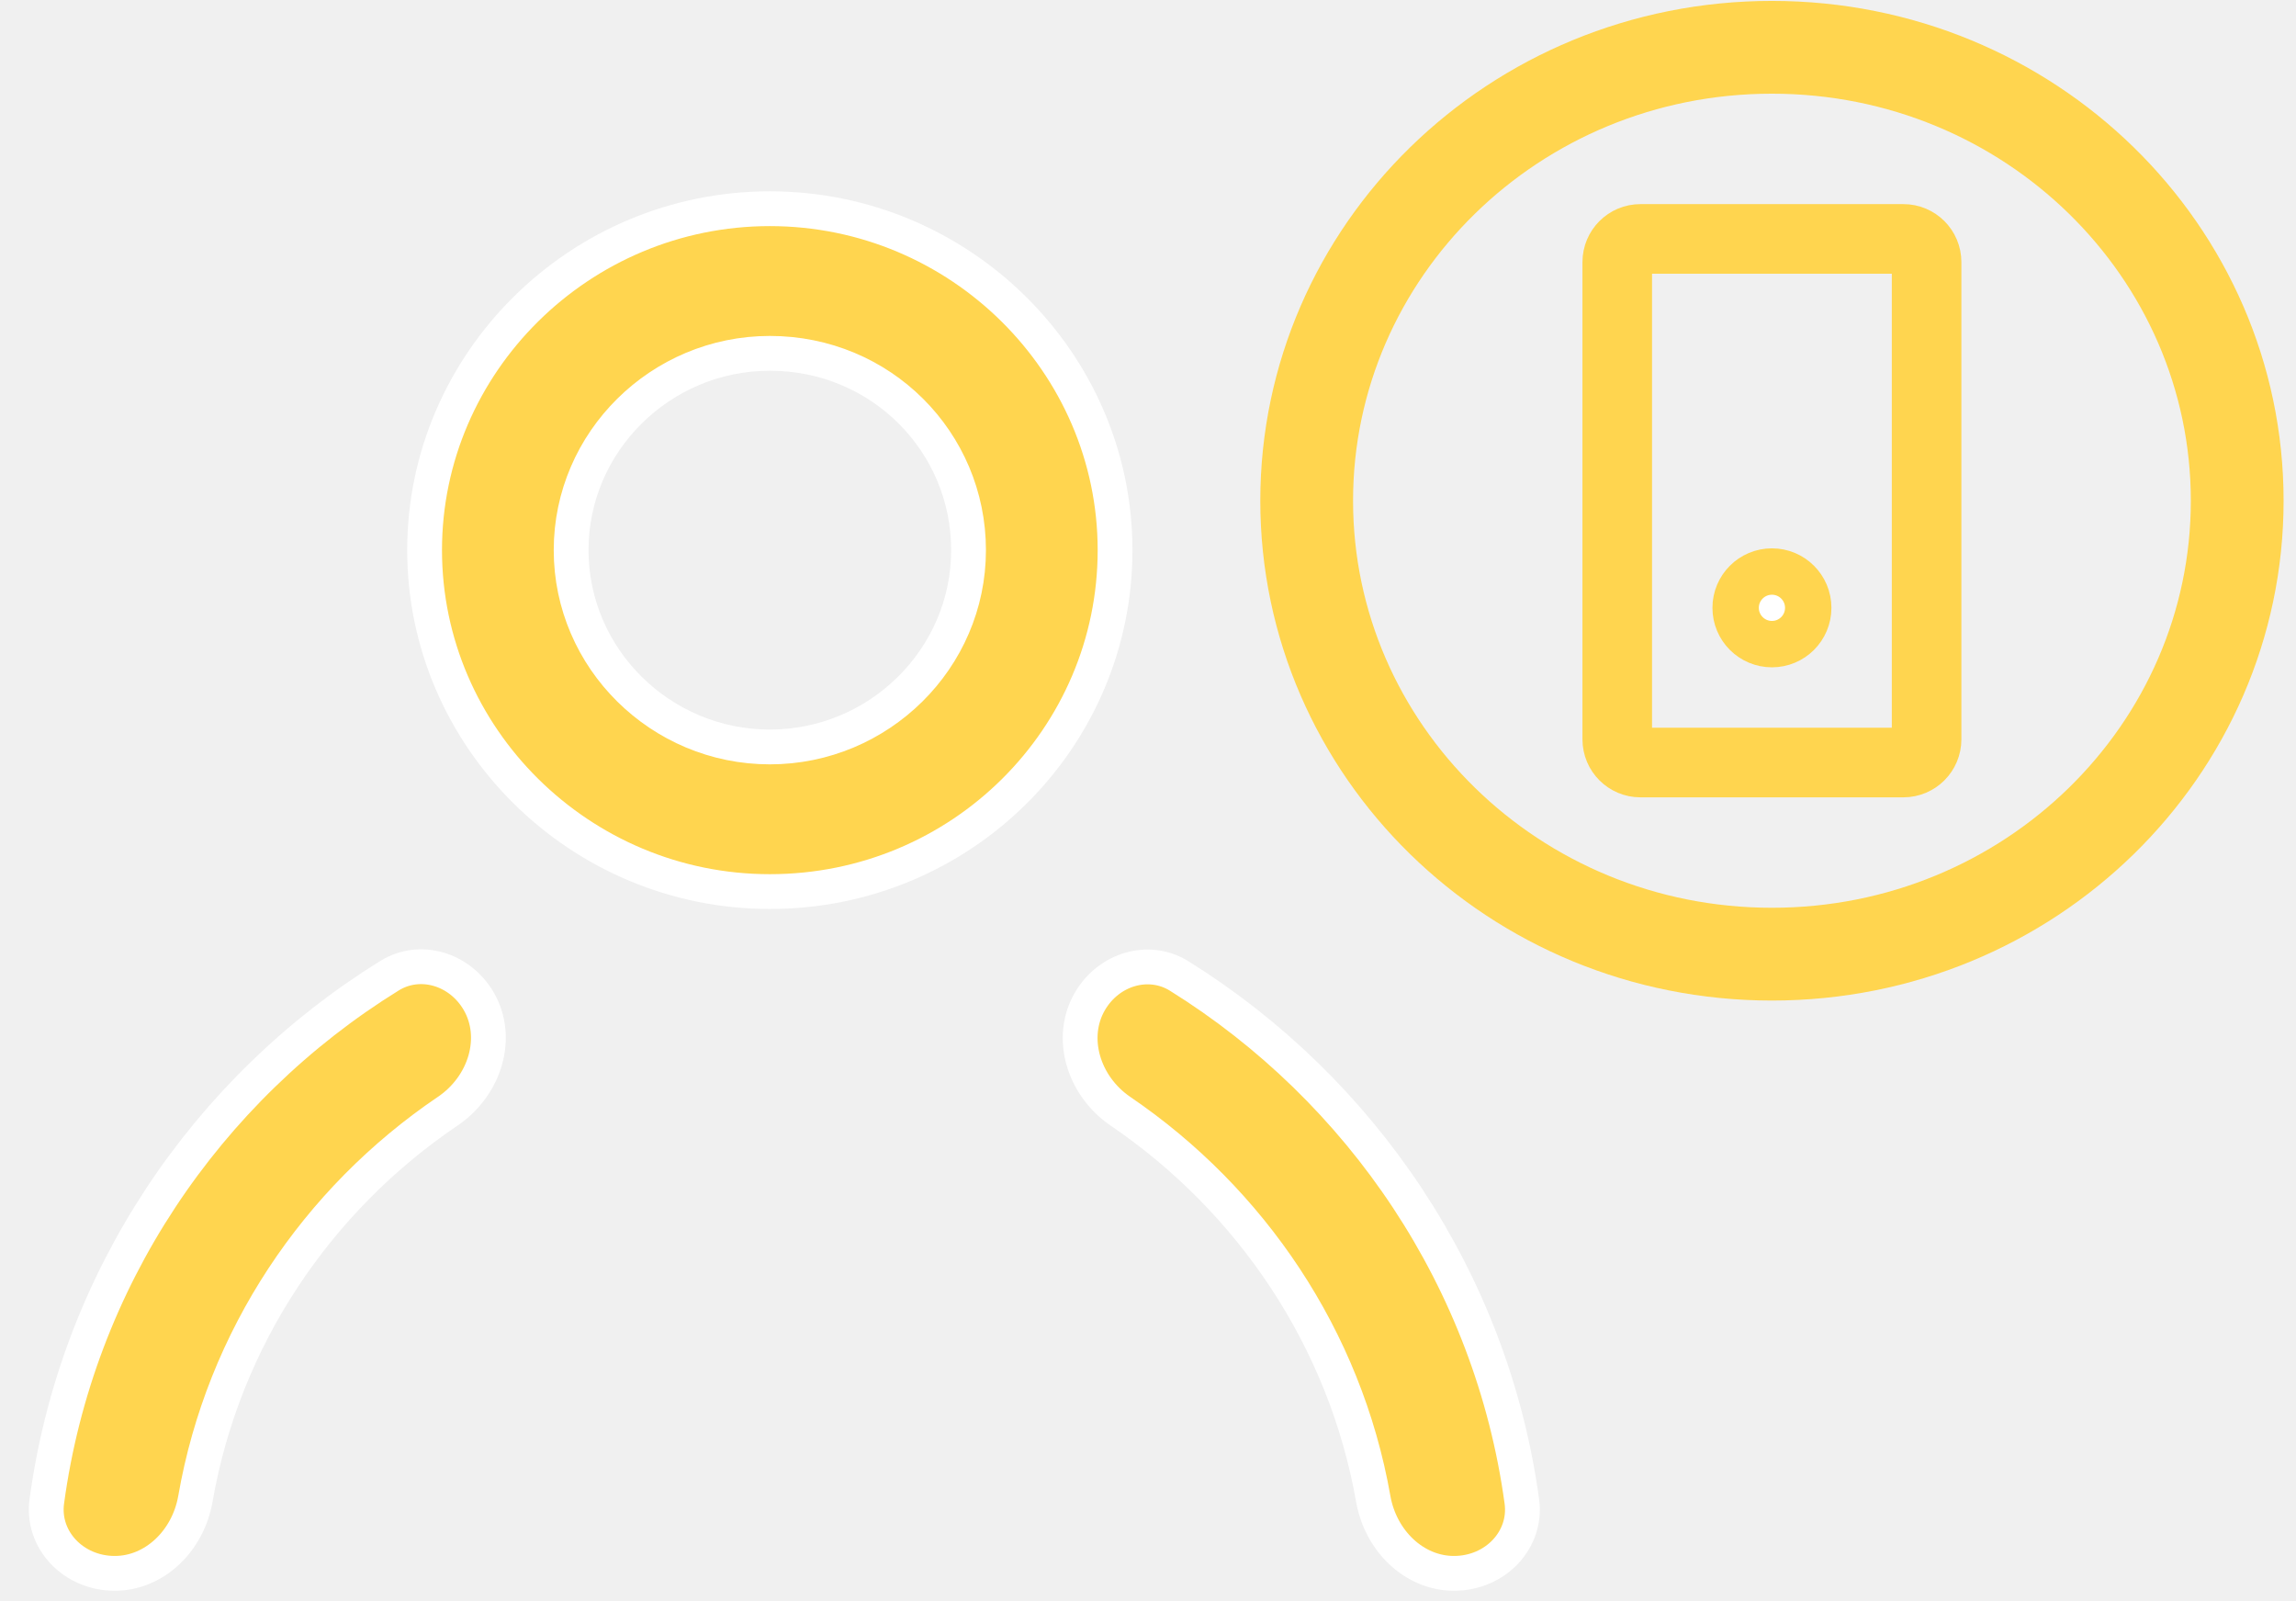
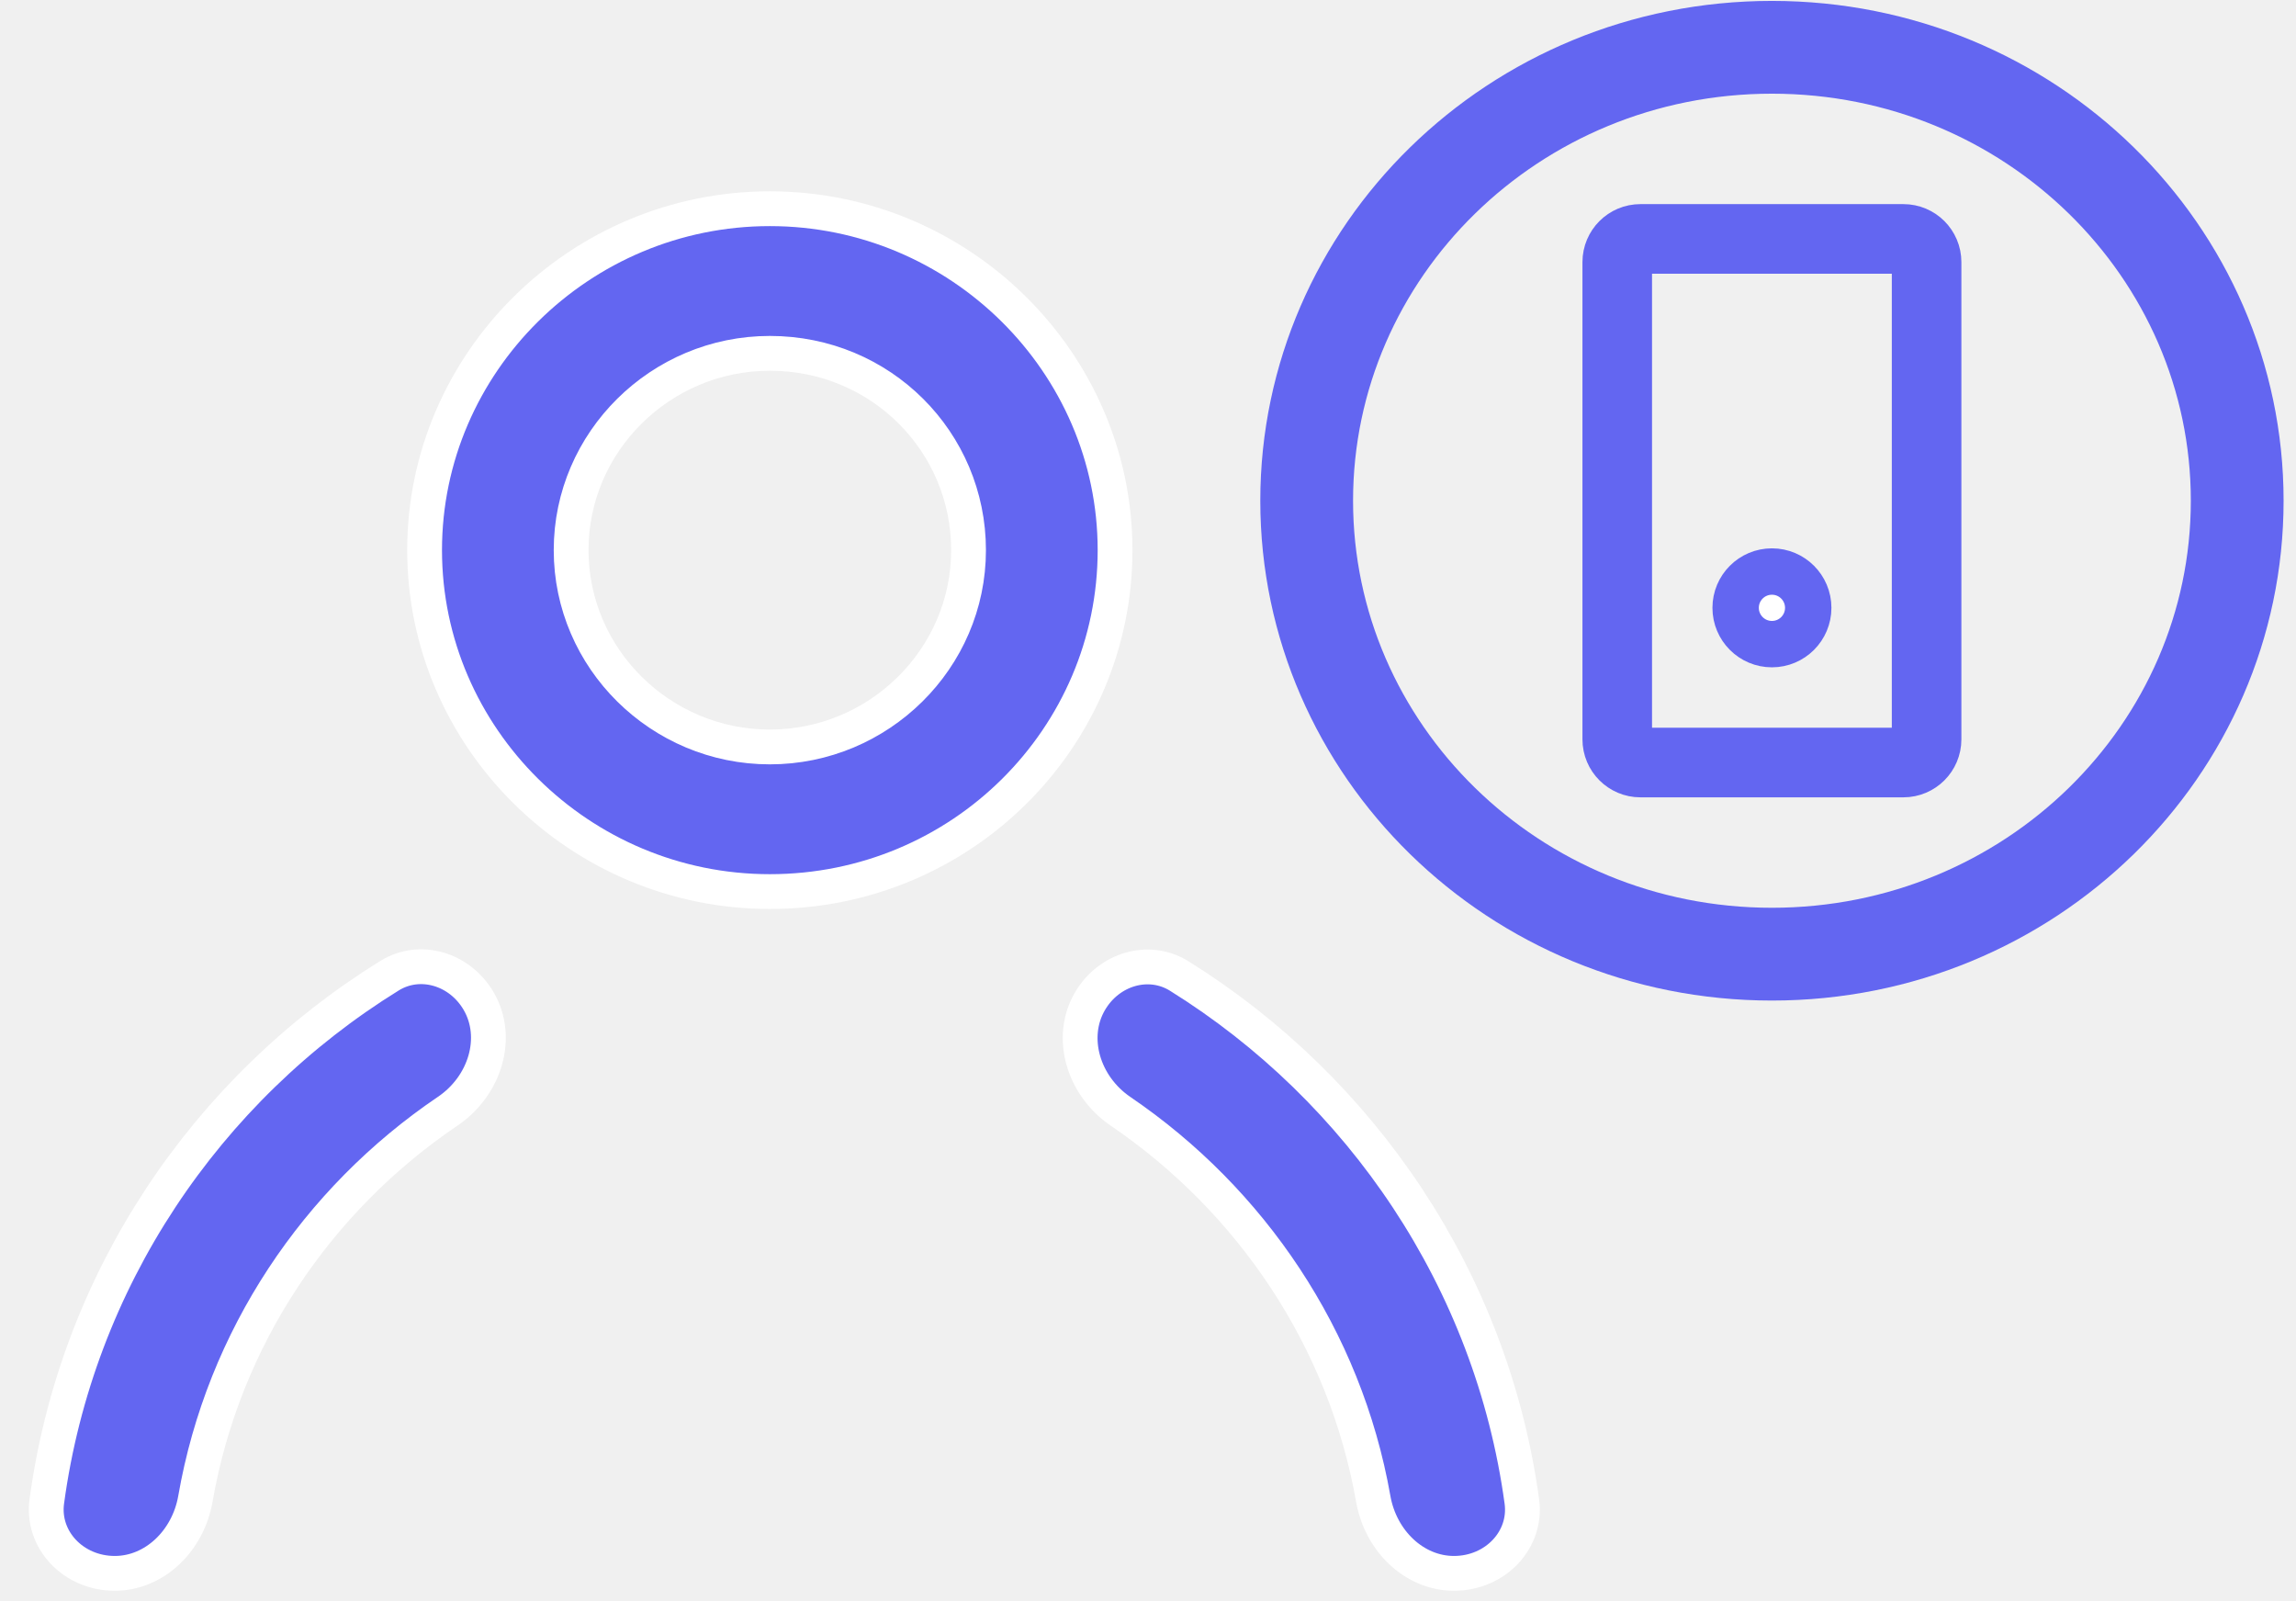
<svg xmlns="http://www.w3.org/2000/svg" width="99" height="69" viewBox="0 0 99 69" fill="none">
-   <path d="M33.194 38.438C25 38.438 18.308 31.805 18.308 23.718C18.308 15.631 25 8.998 33.194 8.998C41.387 8.998 48.08 15.631 48.08 23.718C48.08 31.807 41.463 38.438 33.194 38.438ZM33.194 15.233C28.487 15.233 24.626 19.042 24.626 23.718C24.626 28.394 28.487 32.203 33.194 32.203C37.9 32.203 41.762 28.394 41.762 23.718C41.762 19.047 37.983 15.233 33.194 15.233Z" fill="#ffd54f" stroke="white" stroke-width="1.5" />
-   <path d="M16.802 42.061C18.099 41.26 19.822 41.755 20.642 43.166C21.547 44.723 20.926 46.811 19.303 47.908C13.662 51.724 9.631 57.69 8.425 64.618C8.108 66.438 6.653 67.831 4.949 67.831C3.156 67.831 1.794 66.379 2.018 64.729C3.31 55.181 8.892 46.95 16.802 42.061Z" fill="#ffd54f" stroke="white" stroke-width="1.5" />
-   <path d="M46.992 43.176C47.814 41.761 49.544 41.268 50.841 42.075C58.703 46.967 64.319 55.193 65.62 64.73C65.845 66.379 64.484 67.831 62.691 67.831C60.987 67.831 59.532 66.438 59.212 64.618C57.993 57.692 53.929 51.729 48.321 47.915C46.705 46.816 46.089 44.732 46.992 43.176Z" fill="#ffd54f" stroke="white" stroke-width="1.5" />
-   <path d="M33.428 36.249L33.037 34.934L32.647 36.249C32.881 36.249 33.037 36.249 33.272 36.249C33.272 36.326 33.35 36.249 33.428 36.249Z" fill="#ffd54f" />
-   <path d="M96.465 21.588C96.465 32.34 87.527 41.136 76.403 41.136C65.279 41.136 56.342 32.34 56.342 21.588C56.342 10.836 65.279 2.039 76.403 2.039C87.527 2.039 96.465 10.836 96.465 21.588Z" stroke="#ffd54f" stroke-width="4" />
-   <rect x="69.733" y="10.3" width="13.339" height="22.575" rx="1" stroke="#ffd54f" stroke-width="3" />
-   <circle cx="76.403" cy="26.205" r="1.565" fill="white" stroke="#ffd54f" stroke-width="2" />
+   <path d="M33.194 38.438C25 38.438 18.308 31.805 18.308 23.718C18.308 15.631 25 8.998 33.194 8.998C41.387 8.998 48.08 15.631 48.08 23.718C48.08 31.807 41.463 38.438 33.194 38.438ZM33.194 15.233C28.487 15.233 24.626 19.042 24.626 23.718C24.626 28.394 28.487 32.203 33.194 32.203C37.9 32.203 41.762 28.394 41.762 23.718C41.762 19.047 37.983 15.233 33.194 15.233Z" fill="#6366f1" stroke="white" stroke-width="1.5" />
+   <path d="M16.802 42.061C18.099 41.26 19.822 41.755 20.642 43.166C21.547 44.723 20.926 46.811 19.303 47.908C13.662 51.724 9.631 57.69 8.425 64.618C8.108 66.438 6.653 67.831 4.949 67.831C3.156 67.831 1.794 66.379 2.018 64.729C3.31 55.181 8.892 46.95 16.802 42.061Z" fill="#6366f1" stroke="white" stroke-width="1.5" />
+   <path d="M46.992 43.176C47.814 41.761 49.544 41.268 50.841 42.075C58.703 46.967 64.319 55.193 65.62 64.73C65.845 66.379 64.484 67.831 62.691 67.831C60.987 67.831 59.532 66.438 59.212 64.618C57.993 57.692 53.929 51.729 48.321 47.915C46.705 46.816 46.089 44.732 46.992 43.176Z" fill="#6366f1" stroke="white" stroke-width="1.5" />
+   <path d="M33.428 36.249L33.037 34.934L32.647 36.249C32.881 36.249 33.037 36.249 33.272 36.249C33.272 36.326 33.35 36.249 33.428 36.249Z" fill="#6366f1" />
+   <path d="M96.465 21.588C96.465 32.34 87.527 41.136 76.403 41.136C65.279 41.136 56.342 32.34 56.342 21.588C56.342 10.836 65.279 2.039 76.403 2.039C87.527 2.039 96.465 10.836 96.465 21.588Z" stroke="#6366f1" stroke-width="4" />
+   <rect x="69.733" y="10.3" width="13.339" height="22.575" rx="1" stroke="#6366f1" stroke-width="3" />
+   <circle cx="76.403" cy="26.205" r="1.565" fill="white" stroke="#6366f1" stroke-width="2" />
</svg>
